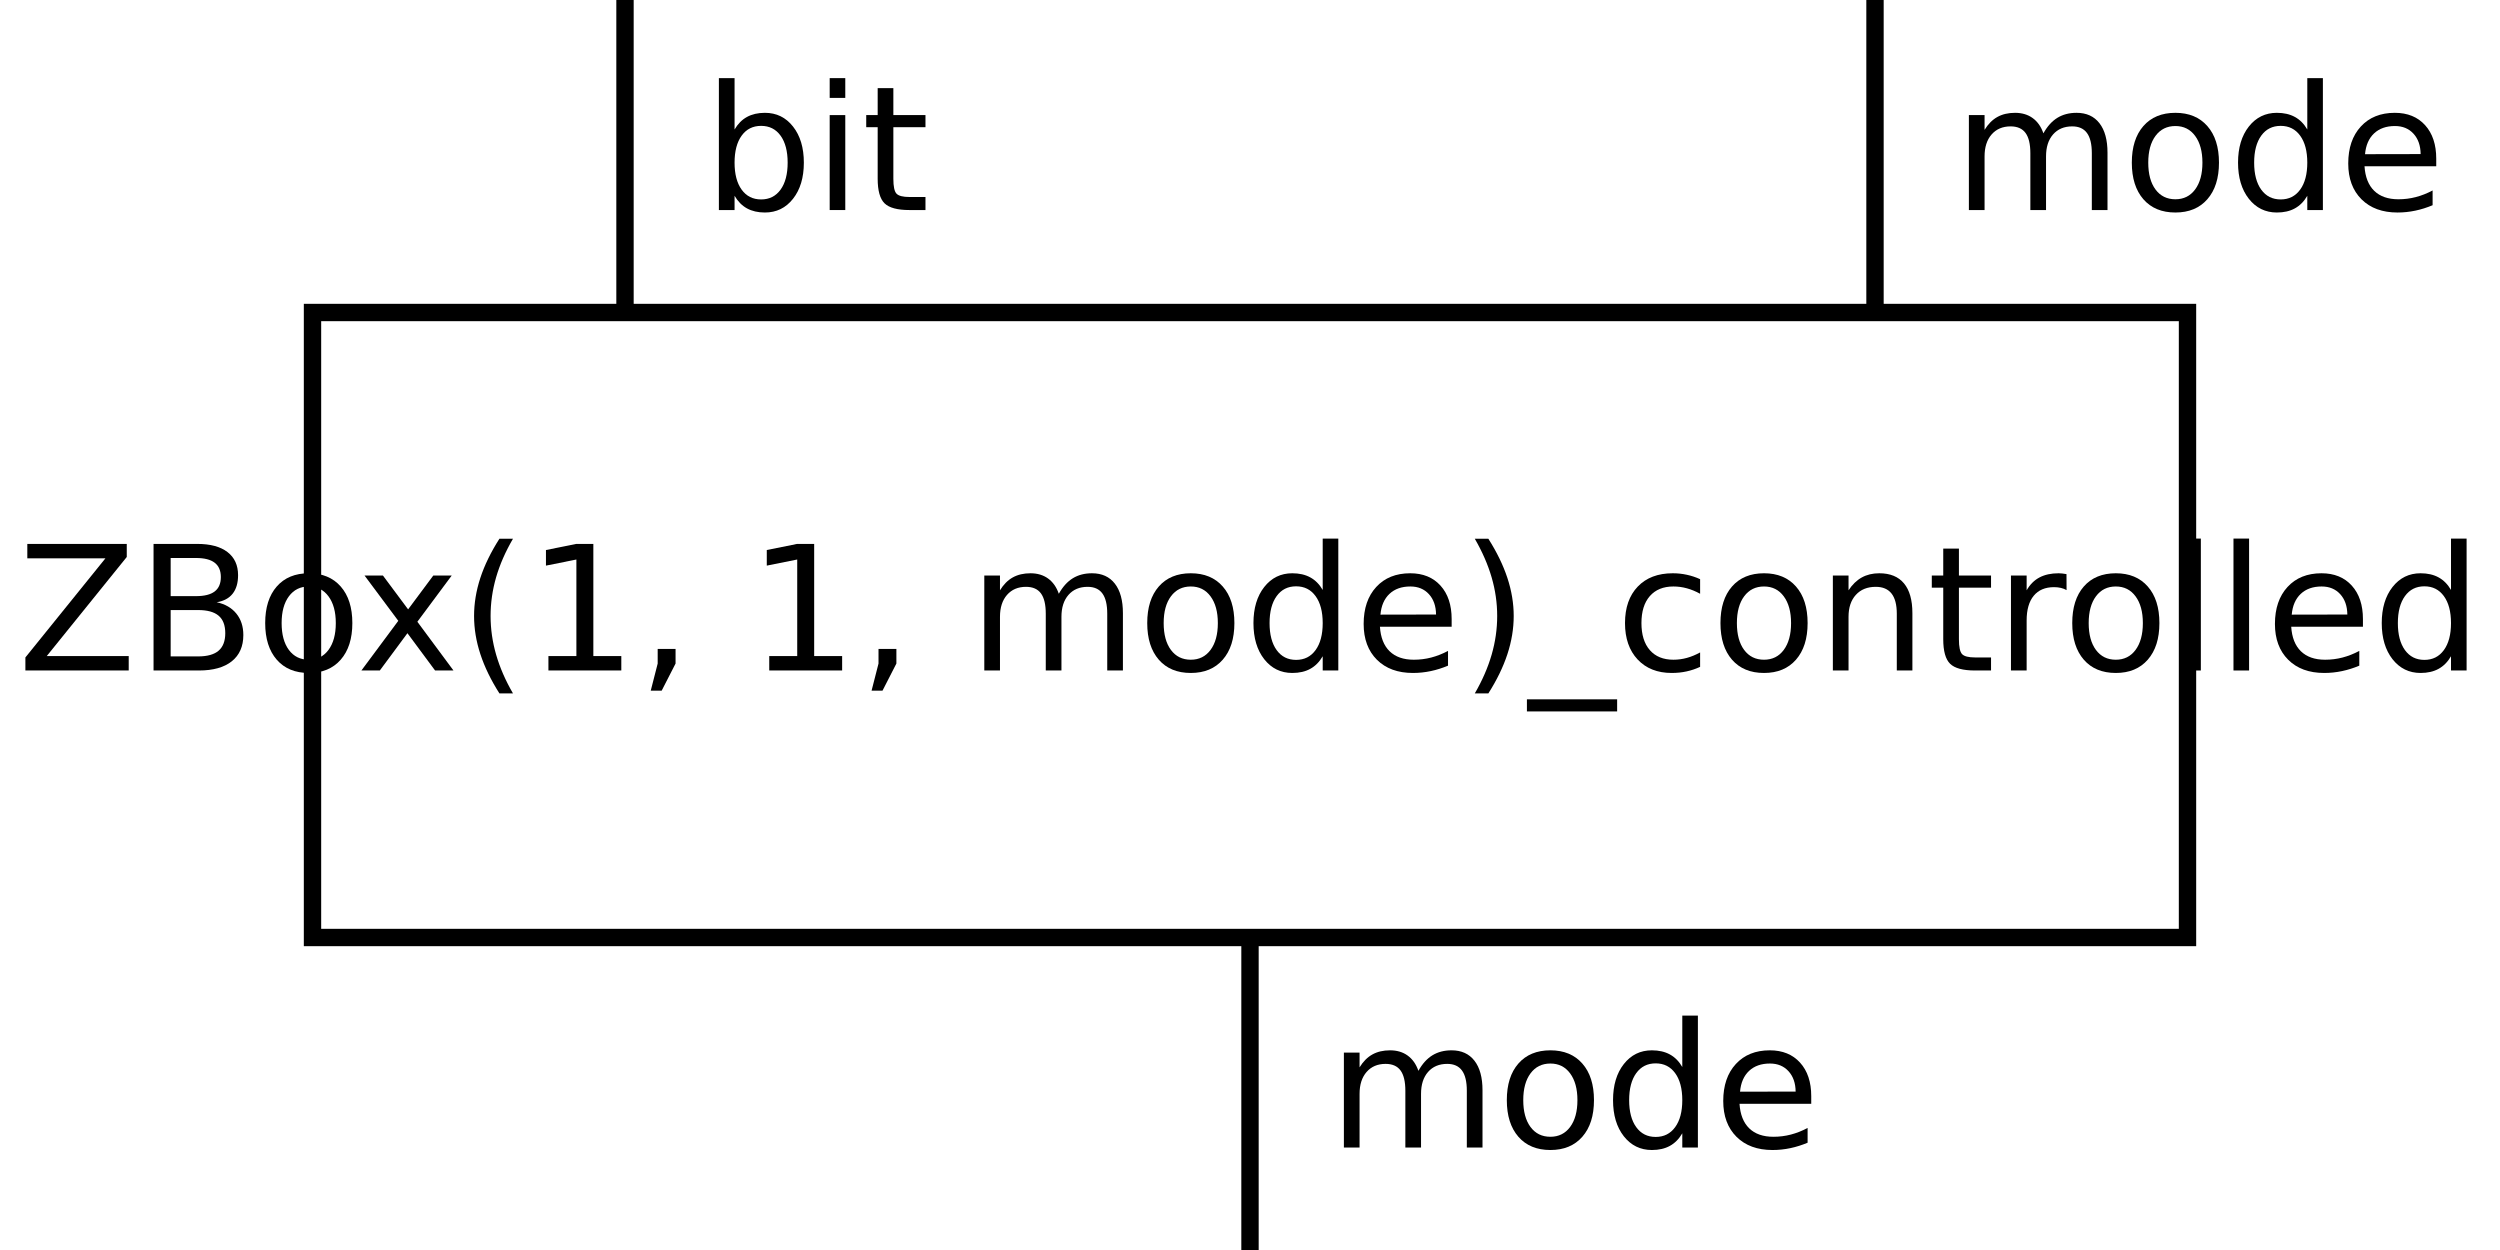
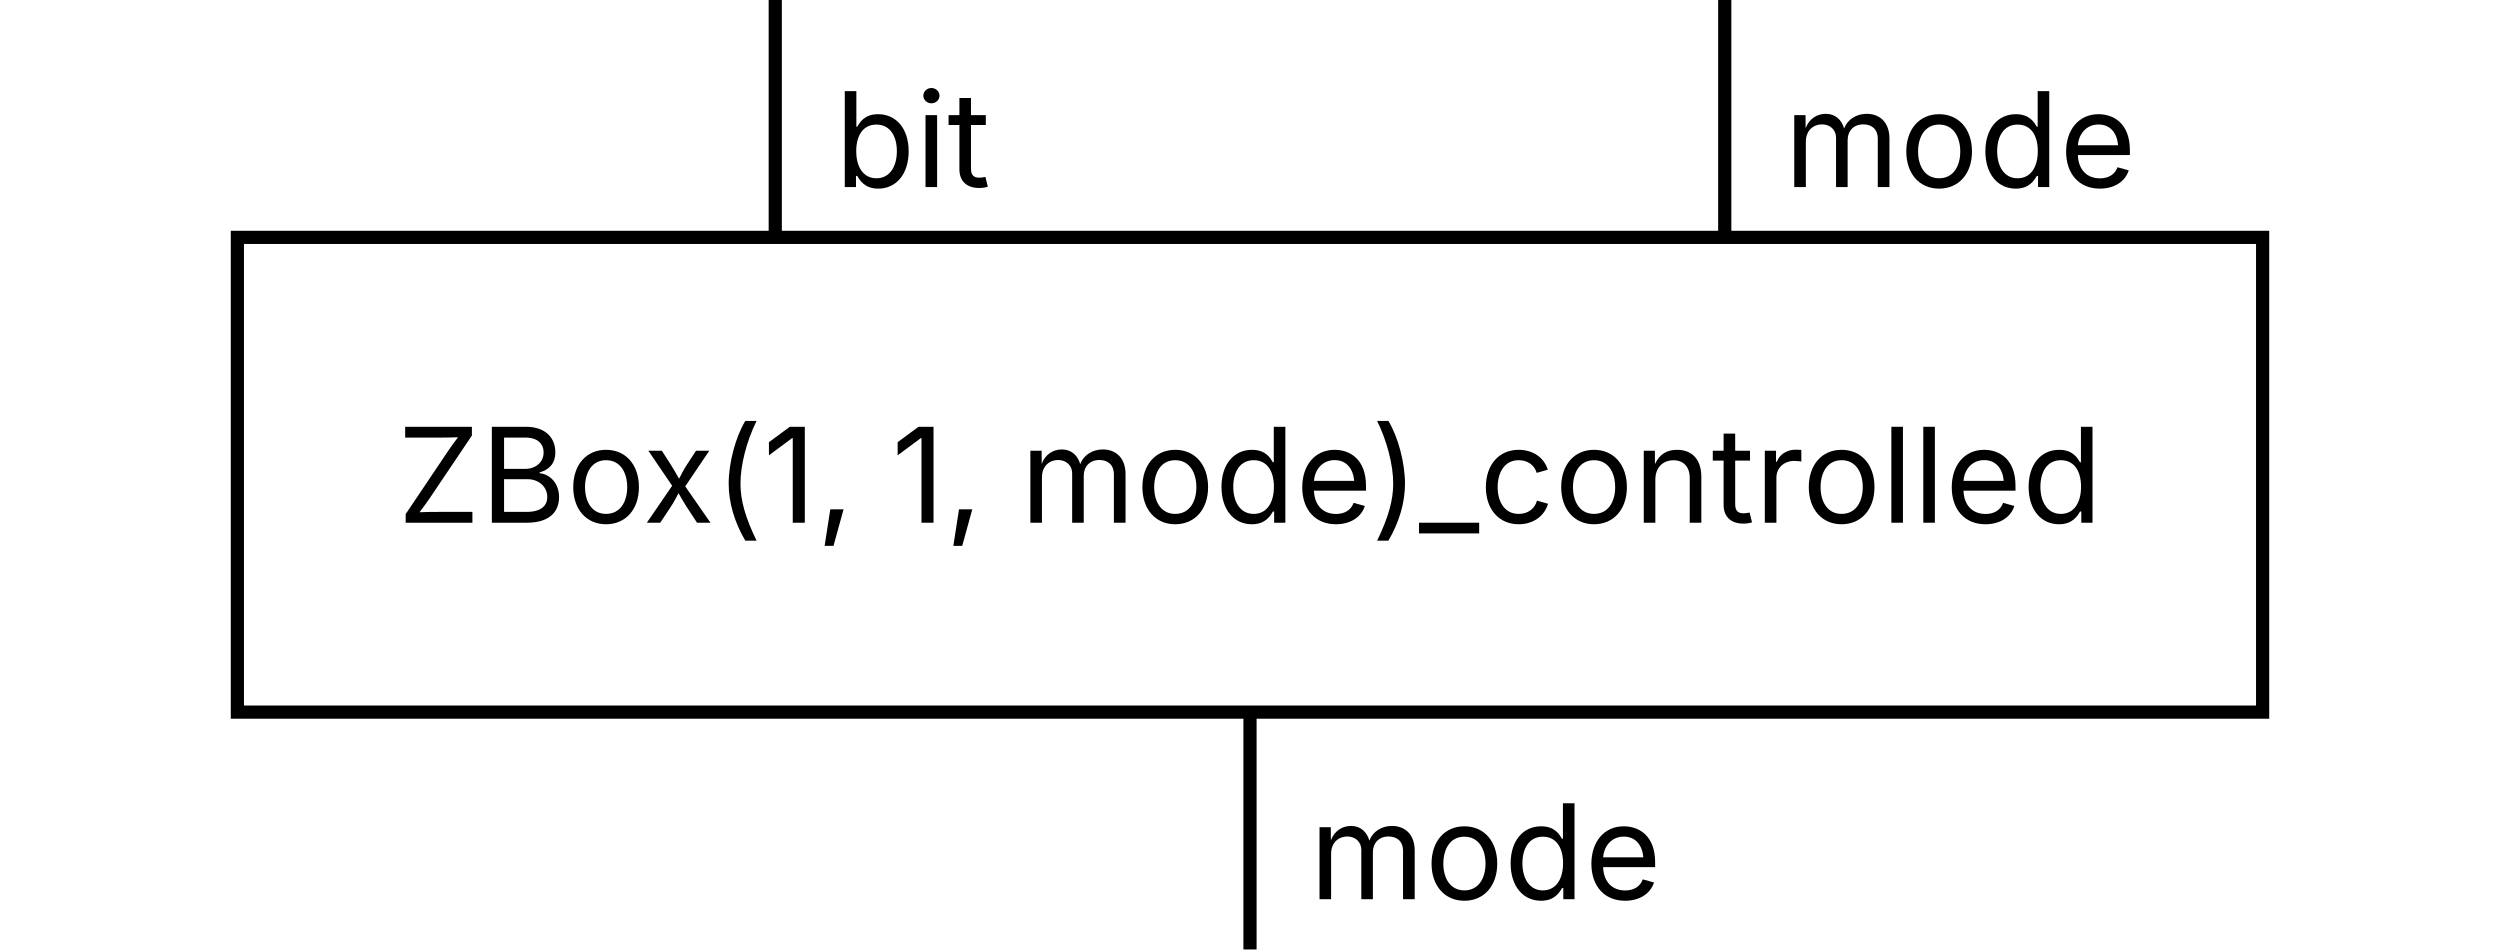
- <svg xmlns="http://www.w3.org/2000/svg" xmlns:xlink="http://www.w3.org/1999/xlink" width="144pt" height="72pt" viewBox="0 0 144 72" version="1.1">
+ <svg xmlns="http://www.w3.org/2000/svg" xmlns:xlink="http://www.w3.org/1999/xlink" width="189.576pt" height="72pt" viewBox="0 0 189.576 72" version="1.1">
  <defs>
    <style type="text/css">*{stroke-linejoin: round; stroke-linecap: butt}</style>
  </defs>
  <g id="figure_1">
    <g id="patch_1">
-       <path d="M 0 72  L 144 72  L 144 0  L 0 0  z " style="fill: #ffffff" />
+       <path d="M 0 72  L 189.576 72  L 189.576 0  L 0 0  z " style="fill: #ffffff" />
    </g>
    <g id="axes_1">
      <g id="patch_2">
-         <path d="M 0 72  L 144 72  L 144 0  L 0 0  z " clip-path="url(#p4dc823e50d)" style="fill: #ffffff; stroke: #ffffff; stroke-linejoin: miter" />
+         <path d="M 0 72  L 189.576 72  L 189.576 0  L 0 0  z " clip-path="url(#p487079d9ab)" style="fill: #ffffff; stroke: #ffffff; stroke-linejoin: miter" />
      </g>
      <g id="patch_3">
-         <path d="M 36 0  Q 36 18 36 18  " clip-path="url(#p4dc823e50d)" style="fill: none; stroke: #000000; stroke-linejoin: miter" />
+         <path d="M 0 72  Q 0 0 0 0  L 189.576 0  L 189.576 72  z " clip-path="url(#p487079d9ab)" style="fill: #ffffff" />
      </g>
      <g id="patch_4">
-         <path d="M 108 0  Q 108 18 108 18  " clip-path="url(#p4dc823e50d)" style="fill: none; stroke: #000000; stroke-linejoin: miter" />
+         <path d="M 58.788 0  Q 58.788 18 58.788 18  L 189.576 18  L 189.576 0  z " clip-path="url(#p487079d9ab)" style="fill: #ffffff" />
      </g>
      <g id="patch_5">
-         <path d="M 72 54  Q 72 72 72 72  " clip-path="url(#p4dc823e50d)" style="fill: none; stroke: #000000; stroke-linejoin: miter" />
+         <path d="M 94.788 54  Q 94.788 72 94.788 72  L 189.576 72  L 189.576 54  z " clip-path="url(#p487079d9ab)" style="fill: #ffffff" />
      </g>
      <g id="patch_6">
-         <path d="M 18 54  L 18 18  L 126 18  L 126 54  z " clip-path="url(#p4dc823e50d)" style="fill: #ffffff; stroke: #000000; stroke-linejoin: miter" />
+         <path d="M 130.788 0  Q 130.788 18 130.788 18  L 189.576 18  L 189.576 0  z " clip-path="url(#p487079d9ab)" style="fill: #ffffff" />
+       </g>
+       <g id="patch_7">
+         <path d="M 171.576 18  Q 171.576 54 171.576 54  L 189.576 54  L 189.576 18  z " clip-path="url(#p487079d9ab)" style="fill: #ffffff" />
+       </g>
+       <g id="patch_8">
+         <path d="M 58.788 0  Q 58.788 18 58.788 18  " clip-path="url(#p487079d9ab)" style="fill: none; stroke: #000000; stroke-linejoin: miter" />
+       </g>
+       <g id="patch_9">
+         <path d="M 130.788 0  Q 130.788 18 130.788 18  " clip-path="url(#p487079d9ab)" style="fill: none; stroke: #000000; stroke-linejoin: miter" />
+       </g>
+       <g id="patch_10">
+         <path d="M 94.788 54  Q 94.788 72 94.788 72  " clip-path="url(#p487079d9ab)" style="fill: none; stroke: #000000; stroke-linejoin: miter" />
+       </g>
+       <g id="patch_11">
+         <path d="M 18 54  L 18 18  L 171.576 18  L 171.576 54  z " clip-path="url(#p487079d9ab)" style="fill: #ffffff; stroke: #000000; stroke-linejoin: miter" />
      </g>
      <g id="text_1">
-         <g transform="translate(40.5 12.09844) scale(0.1 -0.1)">
+         <g transform="translate(63.288 14.1875) scale(0.1 -0.1)">
          <defs>
-             <path id="DejaVuSans-62" d="M 3116 1747  Q 3116 2381 2855 2742  Q 2594 3103 2138 3103  Q 1681 3103 1420 2742  Q 1159 2381 1159 1747  Q 1159 1113 1420 752  Q 1681 391 2138 391  Q 2594 391 2855 752  Q 3116 1113 3116 1747  z M 1159 2969  Q 1341 3281 1617 3432  Q 1894 3584 2278 3584  Q 2916 3584 3314 3078  Q 3713 2572 3713 1747  Q 3713 922 3314 415  Q 2916 -91 2278 -91  Q 1894 -91 1617 61  Q 1341 213 1159 525  L 1159 0  L 581 0  L 581 4863  L 1159 4863  L 1159 2969  z " transform="scale(0.015625)" />
-             <path id="DejaVuSans-69" d="M 603 3500  L 1178 3500  L 1178 0  L 603 0  L 603 3500  z M 603 4863  L 1178 4863  L 1178 4134  L 603 4134  L 603 4863  z " transform="scale(0.015625)" />
-             <path id="DejaVuSans-74" d="M 1172 4494  L 1172 3500  L 2356 3500  L 2356 3053  L 1172 3053  L 1172 1153  Q 1172 725 1289 603  Q 1406 481 1766 481  L 2356 481  L 2356 0  L 1766 0  Q 1100 0 847 248  Q 594 497 594 1153  L 594 3053  L 172 3053  L 172 3500  L 594 3500  L 594 4494  L 1172 4494  z " transform="scale(0.015625)" />
+             <path id="Inter-Regular-243" d="M 2116 -75  C 2988 -75 3594 625 3594 1738  C 3594 2844 2984 3538 2113 3538  C 1431 3538 1216 3119 1100 2934  L 1056 2934  L 1056 4656  L 494 4656  L 494 0  L 1038 0  L 1038 541  L 1100 541  C 1216 347 1450 -75 2116 -75  z M 2031 428  C 1397 428 1050 966 1050 1744  C 1050 2516 1388 3034 2031 3034  C 2694 3034 3022 2469 3022 1744  C 3022 1009 2684 428 2031 428  z " transform="scale(0.015625)" />
+             <path id="Inter-Regular-2b2" d="M 494 0  L 1056 0  L 1056 3494  L 494 3494  L 494 0  z M 778 4066  C 994 4066 1172 4231 1172 4438  C 1172 4644 994 4809 778 4809  C 566 4809 388 4644 388 4438  C 388 4231 566 4066 778 4066  z " transform="scale(0.015625)" />
+             <path id="Inter-Regular-37b" d="M 1869 3494  L 1150 3494  L 1150 4325  L 588 4325  L 588 3494  L 63 3494  L 63 3013  L 588 3013  L 588 863  C 588 291 944 -44 1547 -44  C 1691 -44 1850 -22 1966 19  L 1850 494  C 1756 475 1634 456 1563 456  C 1266 456 1150 594 1150 906  L 1150 3013  L 1869 3013  L 1869 3494  z " transform="scale(0.015625)" />
          </defs>
-           <use xlink:href="#DejaVuSans-62" />
-           <use xlink:href="#DejaVuSans-69" transform="translate(63.47656 0)" />
-           <use xlink:href="#DejaVuSans-74" transform="translate(91.25977 0)" />
+           <use xlink:href="#Inter-Regular-243" />
+           <use xlink:href="#Inter-Regular-2b2" transform="translate(61.23438 0)" />
+           <use xlink:href="#Inter-Regular-37b" transform="translate(85.45312 0)" />
        </g>
      </g>
      <g id="text_2">
-         <g transform="translate(112.5 12.09844) scale(0.1 -0.1)">
+         <g transform="translate(135.288 14.1875) scale(0.1 -0.1)">
          <defs>
-             <path id="DejaVuSans-6d" d="M 3328 2828  Q 3544 3216 3844 3400  Q 4144 3584 4550 3584  Q 5097 3584 5394 3201  Q 5691 2819 5691 2113  L 5691 0  L 5113 0  L 5113 2094  Q 5113 2597 4934 2840  Q 4756 3084 4391 3084  Q 3944 3084 3684 2787  Q 3425 2491 3425 1978  L 3425 0  L 2847 0  L 2847 2094  Q 2847 2600 2669 2842  Q 2491 3084 2119 3084  Q 1678 3084 1418 2786  Q 1159 2488 1159 1978  L 1159 0  L 581 0  L 581 3500  L 1159 3500  L 1159 2956  Q 1356 3278 1631 3431  Q 1906 3584 2284 3584  Q 2666 3584 2933 3390  Q 3200 3197 3328 2828  z " transform="scale(0.015625)" />
-             <path id="DejaVuSans-6f" d="M 1959 3097  Q 1497 3097 1228 2736  Q 959 2375 959 1747  Q 959 1119 1226 758  Q 1494 397 1959 397  Q 2419 397 2687 759  Q 2956 1122 2956 1747  Q 2956 2369 2687 2733  Q 2419 3097 1959 3097  z M 1959 3584  Q 2709 3584 3137 3096  Q 3566 2609 3566 1747  Q 3566 888 3137 398  Q 2709 -91 1959 -91  Q 1206 -91 779 398  Q 353 888 353 1747  Q 353 2609 779 3096  Q 1206 3584 1959 3584  z " transform="scale(0.015625)" />
-             <path id="DejaVuSans-64" d="M 2906 2969  L 2906 4863  L 3481 4863  L 3481 0  L 2906 0  L 2906 525  Q 2725 213 2448 61  Q 2172 -91 1784 -91  Q 1150 -91 751 415  Q 353 922 353 1747  Q 353 2572 751 3078  Q 1150 3584 1784 3584  Q 2172 3584 2448 3432  Q 2725 3281 2906 2969  z M 947 1747  Q 947 1113 1208 752  Q 1469 391 1925 391  Q 2381 391 2643 752  Q 2906 1113 2906 1747  Q 2906 2381 2643 2742  Q 2381 3103 1925 3103  Q 1469 3103 1208 2742  Q 947 2381 947 1747  z " transform="scale(0.015625)" />
-             <path id="DejaVuSans-65" d="M 3597 1894  L 3597 1613  L 953 1613  Q 991 1019 1311 708  Q 1631 397 2203 397  Q 2534 397 2845 478  Q 3156 559 3463 722  L 3463 178  Q 3153 47 2828 -22  Q 2503 -91 2169 -91  Q 1331 -91 842 396  Q 353 884 353 1716  Q 353 2575 817 3079  Q 1281 3584 2069 3584  Q 2775 3584 3186 3129  Q 3597 2675 3597 1894  z M 3022 2063  Q 3016 2534 2758 2815  Q 2500 3097 2075 3097  Q 1594 3097 1305 2825  Q 1016 2553 972 2059  L 3022 2063  z " transform="scale(0.015625)" />
+             <path id="Inter-Regular-300" d="M 494 0  L 1056 0  L 1056 2200  C 1056 2756 1428 3044 1838 3044  C 2231 3044 2522 2784 2522 2397  L 2522 0  L 3084 0  L 3084 2281  C 3084 2722 3372 3044 3844 3044  C 4219 3044 4547 2844 4547 2341  L 4547 0  L 5113 0  L 5113 2356  C 5113 3166 4619 3556 4013 3556  C 3506 3556 3078 3284 2913 2844  C 2788 3275 2481 3556 2022 3556  C 1609 3556 1216 3325 1044 2853  L 1041 3494  L 494 3494  L 494 0  z " transform="scale(0.015625)" />
+             <path id="Inter-Regular-318" d="M 1916 -75  C 2869 -75 3513 647 3513 1725  C 3513 2819 2869 3538 1916 3538  C 966 3538 325 2819 325 1725  C 325 647 966 -75 1916 -75  z M 1916 428  C 1219 428 897 1038 897 1725  C 897 2422 1219 3034 1916 3034  C 2622 3034 2944 2419 2944 1725  C 2944 1038 2622 428 1916 428  z " transform="scale(0.015625)" />
+             <path id="Inter-Regular-256" d="M 1803 -75  C 2469 -75 2703 347 2819 541  L 2881 541  L 2881 0  L 3425 0  L 3425 4656  L 2863 4656  L 2863 2934  L 2819 2934  C 2703 3119 2488 3538 1806 3538  C 934 3538 325 2844 325 1738  C 325 625 931 -75 1803 -75  z M 1888 428  C 1234 428 897 1009 897 1744  C 897 2469 1225 3034 1888 3034  C 2531 3034 2869 2516 2869 1744  C 2869 966 2522 428 1888 428  z " transform="scale(0.015625)" />
+             <path id="Inter-Regular-267" d="M 1963 -75  C 2678 -75 3200 284 3363 813  L 2819 963  C 2688 606 2378 425 1966 425  C 1347 425 922 825 894 1556  L 3419 1556  L 3419 1791  C 3419 3081 2638 3538 1897 3538  C 944 3538 325 2791 325 1719  C 325 644 950 -75 1963 -75  z M 897 2031  C 931 2566 1297 3038 1897 3038  C 2472 3038 2794 2625 2847 2031  L 897 2031  z " transform="scale(0.015625)" />
          </defs>
-           <use xlink:href="#DejaVuSans-6d" />
-           <use xlink:href="#DejaVuSans-6f" transform="translate(97.41211 0)" />
-           <use xlink:href="#DejaVuSans-64" transform="translate(158.5938 0)" />
-           <use xlink:href="#DejaVuSans-65" transform="translate(222.0703 0)" />
+           <use xlink:href="#Inter-Regular-300" />
+           <use xlink:href="#Inter-Regular-318" transform="translate(87.59375 0)" />
+           <use xlink:href="#Inter-Regular-256" transform="translate(147.5625 0)" />
+           <use xlink:href="#Inter-Regular-267" transform="translate(208.7969 0)" />
        </g>
      </g>
      <g id="text_3">
-         <g transform="translate(76.5 66.09844) scale(0.1 -0.1)">
-           <use xlink:href="#DejaVuSans-6d" />
-           <use xlink:href="#DejaVuSans-6f" transform="translate(97.41211 0)" />
-           <use xlink:href="#DejaVuSans-64" transform="translate(158.5938 0)" />
-           <use xlink:href="#DejaVuSans-65" transform="translate(222.0703 0)" />
+         <g transform="translate(99.288 68.1875) scale(0.1 -0.1)">
+           <use xlink:href="#Inter-Regular-300" />
+           <use xlink:href="#Inter-Regular-318" transform="translate(87.59375 0)" />
+           <use xlink:href="#Inter-Regular-256" transform="translate(147.5625 0)" />
+           <use xlink:href="#Inter-Regular-267" transform="translate(208.7969 0)" />
        </g>
      </g>
      <g id="text_4">
-         <g transform="translate(1.0125 38.62031) scale(0.1 -0.1)">
+         <g transform="translate(30.12862 39.6377) scale(0.1 -0.1)">
          <defs>
-             <path id="DejaVuSans-5a" d="M 359 4666  L 4025 4666  L 4025 4184  L 1075 531  L 4097 531  L 4097 0  L 288 0  L 288 481  L 3238 4134  L 359 4134  L 359 4666  z " transform="scale(0.015625)" />
-             <path id="DejaVuSans-42" d="M 1259 2228  L 1259 519  L 2272 519  Q 2781 519 3026 730  Q 3272 941 3272 1375  Q 3272 1813 3026 2020  Q 2781 2228 2272 2228  L 1259 2228  z M 1259 4147  L 1259 2741  L 2194 2741  Q 2656 2741 2882 2914  Q 3109 3088 3109 3444  Q 3109 3797 2882 3972  Q 2656 4147 2194 4147  L 1259 4147  z M 628 4666  L 2241 4666  Q 2963 4666 3353 4366  Q 3744 4066 3744 3513  Q 3744 3084 3544 2831  Q 3344 2578 2956 2516  Q 3422 2416 3680 2098  Q 3938 1781 3938 1306  Q 3938 681 3513 340  Q 3088 0 2303 0  L 628 0  L 628 4666  z " transform="scale(0.015625)" />
-             <path id="DejaVuSans-78" d="M 3513 3500  L 2247 1797  L 3578 0  L 2900 0  L 1881 1375  L 863 0  L 184 0  L 1544 1831  L 300 3500  L 978 3500  L 1906 2253  L 2834 3500  L 3513 3500  z " transform="scale(0.015625)" />
-             <path id="DejaVuSans-28" d="M 1984 4856  Q 1566 4138 1362 3434  Q 1159 2731 1159 2009  Q 1159 1288 1364 580  Q 1569 -128 1984 -844  L 1484 -844  Q 1016 -109 783 600  Q 550 1309 550 2009  Q 550 2706 781 3412  Q 1013 4119 1484 4856  L 1984 4856  z " transform="scale(0.015625)" />
-             <path id="DejaVuSans-31" d="M 794 531  L 1825 531  L 1825 4091  L 703 3866  L 703 4441  L 1819 4666  L 2450 4666  L 2450 531  L 3481 531  L 3481 0  L 794 0  L 794 531  z " transform="scale(0.015625)" />
-             <path id="DejaVuSans-2c" d="M 750 794  L 1409 794  L 1409 256  L 897 -744  L 494 -744  L 750 256  L 750 794  z " transform="scale(0.015625)" />
-             <path id="DejaVuSans-20" transform="scale(0.015625)" />
-             <path id="DejaVuSans-29" d="M 513 4856  L 1013 4856  Q 1481 4119 1714 3412  Q 1947 2706 1947 2009  Q 1947 1309 1714 600  Q 1481 -109 1013 -844  L 513 -844  Q 928 -128 1133 580  Q 1338 1288 1338 2009  Q 1338 2731 1133 3434  Q 928 4138 513 4856  z " transform="scale(0.015625)" />
-             <path id="DejaVuSans-5f" d="M 3263 -1063  L 3263 -1509  L -63 -1509  L -63 -1063  L 3263 -1063  z " transform="scale(0.015625)" />
-             <path id="DejaVuSans-63" d="M 3122 3366  L 3122 2828  Q 2878 2963 2633 3030  Q 2388 3097 2138 3097  Q 1578 3097 1268 2742  Q 959 2388 959 1747  Q 959 1106 1268 751  Q 1578 397 2138 397  Q 2388 397 2633 464  Q 2878 531 3122 666  L 3122 134  Q 2881 22 2623 -34  Q 2366 -91 2075 -91  Q 1284 -91 818 406  Q 353 903 353 1747  Q 353 2603 823 3093  Q 1294 3584 2113 3584  Q 2378 3584 2631 3529  Q 2884 3475 3122 3366  z " transform="scale(0.015625)" />
-             <path id="DejaVuSans-6e" d="M 3513 2113  L 3513 0  L 2938 0  L 2938 2094  Q 2938 2591 2744 2837  Q 2550 3084 2163 3084  Q 1697 3084 1428 2787  Q 1159 2491 1159 1978  L 1159 0  L 581 0  L 581 3500  L 1159 3500  L 1159 2956  Q 1366 3272 1645 3428  Q 1925 3584 2291 3584  Q 2894 3584 3203 3211  Q 3513 2838 3513 2113  z " transform="scale(0.015625)" />
-             <path id="DejaVuSans-72" d="M 2631 2963  Q 2534 3019 2420 3045  Q 2306 3072 2169 3072  Q 1681 3072 1420 2755  Q 1159 2438 1159 1844  L 1159 0  L 581 0  L 581 3500  L 1159 3500  L 1159 2956  Q 1341 3275 1631 3429  Q 1922 3584 2338 3584  Q 2397 3584 2469 3576  Q 2541 3569 2628 3553  L 2631 2963  z " transform="scale(0.015625)" />
-             <path id="DejaVuSans-6c" d="M 603 4863  L 1178 4863  L 1178 0  L 603 0  L 603 4863  z " transform="scale(0.015625)" />
+             <path id="Inter-Regular-1f1" d="M 406 0  L 3644 0  L 3644 525  L 2000 525  C 1691 525 1384 522 1078 509  C 1247 731 1416 959 1569 1184  L 3619 4231  L 3619 4656  L 381 4656  L 381 4131  L 2016 4131  C 2325 4131 2638 4134 2947 4147  C 2788 3938 2628 3725 2488 3516  L 406 419  L 406 0  z " transform="scale(0.015625)" />
+             <path id="Inter-Regular-41" d="M 563 0  L 2266 0  C 3363 0 3825 538 3825 1241  C 3825 1972 3316 2372 2881 2400  L 2881 2444  C 3288 2553 3644 2825 3644 3422  C 3644 4103 3184 4656 2213 4656  L 563 4656  L 563 0  z M 1156 525  L 1156 2113  L 2281 2113  C 2878 2113 3253 1713 3253 1247  C 3253 844 2975 525 2250 525  L 1156 525  z M 1156 2613  L 1156 4131  L 2200 4131  C 2803 4131 3075 3813 3075 3409  C 3075 2928 2681 2613 2181 2613  L 1156 2613  z " transform="scale(0.015625)" />
+             <path id="Inter-Regular-3e3" d="M 203 0  L 853 0  L 1372 784  C 1528 1022 1634 1234 1741 1431  C 1856 1234 1972 1022 2125 784  L 2638 0  L 3291 0  L 2066 1763  L 3234 3494  L 2591 3494  L 2147 2816  C 1984 2569 1878 2344 1766 2134  C 1644 2344 1525 2569 1366 2816  L 931 3494  L 275 3494  L 1431 1794  L 203 0  z " transform="scale(0.015625)" />
+             <path id="Inter-Regular-59f" d="M 681 1897  C 681 984 956 31 1488 -872  L 2034 -872  C 1497 238 1253 1069 1253 1897  C 1253 2809 1550 3956 2034 4941  L 1488 4941  C 1019 4169 681 2913 681 1897  z " transform="scale(0.015625)" />
+             <path id="Inter-Regular-540" d="M 2041 4656  L 1313 4656  L 300 3909  L 300 3272  L 1425 4106  L 1456 4106  L 1456 0  L 2041 0  L 2041 4656  z " transform="scale(0.015625)" />
+             <path id="Inter-Regular-5df" d="M 400 -1122  L 831 -1122  L 1319 650  L 675 650  L 400 -1122  z " transform="scale(0.015625)" />
+             <path id="Inter-Regular-6eb" transform="scale(0.015625)" />
+             <path id="Inter-Regular-5a0" d="M 300 -872  L 847 -872  C 1369 16 1653 969 1653 1897  C 1653 2909 1316 4172 847 4941  L 300 4941  C 784 3956 1081 2809 1081 1897  C 1081 1094 853 269 300 -872  z " transform="scale(0.015625)" />
+             <path id="Inter-Regular-609" d="M 2919 0  L 0 0  L 0 -519  L 2919 -519  L 2919 0  z " transform="scale(0.015625)" />
+             <path id="Inter-Regular-24b" d="M 1916 -75  C 2600 -75 3156 297 3344 919  L 2806 1072  C 2703 694 2384 428 1916 428  C 1219 428 897 1038 897 1725  C 897 2422 1219 3034 1916 3034  C 2375 3034 2688 2778 2791 2419  L 3331 2572  C 3141 3181 2591 3538 1916 3538  C 966 3538 325 2819 325 1725  C 325 647 966 -75 1916 -75  z " transform="scale(0.015625)" />
+             <path id="Inter-Regular-307" d="M 1056 2094  C 1056 2691 1434 3031 1938 3031  C 2425 3031 2725 2709 2725 2172  L 2725 0  L 3288 0  L 3288 2219  C 3288 3103 2813 3538 2106 3538  C 1638 3538 1263 3341 1038 2847  L 1034 3494  L 494 3494  L 494 0  L 1056 0  L 1056 2094  z " transform="scale(0.015625)" />
+             <path id="Inter-Regular-356" d="M 494 0  L 1056 0  L 1056 2188  C 1056 2659 1425 3000 1928 3000  C 2078 3000 2231 2975 2266 2969  L 2266 3534  C 2200 3538 2063 3544 1981 3544  C 1566 3544 1203 3309 1075 2956  L 1038 2956  L 1038 3494  L 494 3494  L 494 0  z " transform="scale(0.015625)" />
+             <path id="Inter-Regular-2e2" d="M 1056 4656  L 494 4656  L 494 0  L 1056 0  L 1056 4656  z " transform="scale(0.015625)" />
          </defs>
-           <use xlink:href="#DejaVuSans-5a" />
-           <use xlink:href="#DejaVuSans-42" transform="translate(68.50586 0)" />
-           <use xlink:href="#DejaVuSans-6f" transform="translate(137.1094 0)" />
-           <use xlink:href="#DejaVuSans-78" transform="translate(195.166 0)" />
-           <use xlink:href="#DejaVuSans-28" transform="translate(254.3457 0)" />
-           <use xlink:href="#DejaVuSans-31" transform="translate(293.3594 0)" />
-           <use xlink:href="#DejaVuSans-2c" transform="translate(356.9824 0)" />
-           <use xlink:href="#DejaVuSans-20" transform="translate(388.7695 0)" />
-           <use xlink:href="#DejaVuSans-31" transform="translate(420.5566 0)" />
-           <use xlink:href="#DejaVuSans-2c" transform="translate(484.1797 0)" />
-           <use xlink:href="#DejaVuSans-20" transform="translate(515.9668 0)" />
-           <use xlink:href="#DejaVuSans-6d" transform="translate(547.7539 0)" />
-           <use xlink:href="#DejaVuSans-6f" transform="translate(645.166 0)" />
-           <use xlink:href="#DejaVuSans-64" transform="translate(706.3477 0)" />
-           <use xlink:href="#DejaVuSans-65" transform="translate(769.8242 0)" />
-           <use xlink:href="#DejaVuSans-29" transform="translate(831.3477 0)" />
-           <use xlink:href="#DejaVuSans-5f" transform="translate(870.3613 0)" />
-           <use xlink:href="#DejaVuSans-63" transform="translate(920.3613 0)" />
-           <use xlink:href="#DejaVuSans-6f" transform="translate(975.3418 0)" />
-           <use xlink:href="#DejaVuSans-6e" transform="translate(1036.523 0)" />
-           <use xlink:href="#DejaVuSans-74" transform="translate(1099.902 0)" />
-           <use xlink:href="#DejaVuSans-72" transform="translate(1139.111 0)" />
-           <use xlink:href="#DejaVuSans-6f" transform="translate(1177.975 0)" />
-           <use xlink:href="#DejaVuSans-6c" transform="translate(1239.156 0)" />
-           <use xlink:href="#DejaVuSans-6c" transform="translate(1266.939 0)" />
-           <use xlink:href="#DejaVuSans-65" transform="translate(1294.723 0)" />
-           <use xlink:href="#DejaVuSans-64" transform="translate(1356.246 0)" />
+           <use xlink:href="#Inter-Regular-1f1" />
+           <use xlink:href="#Inter-Regular-41" transform="translate(62.89062 0)" />
+           <use xlink:href="#Inter-Regular-318" transform="translate(128.3281 0)" />
+           <use xlink:href="#Inter-Regular-3e3" transform="translate(186.0469 0)" />
+           <use xlink:href="#Inter-Regular-59f" transform="translate(240.6406 0)" />
+           <use xlink:href="#Inter-Regular-540" transform="translate(277.1094 0)" />
+           <use xlink:href="#Inter-Regular-5df" transform="translate(317.7812 0)" />
+           <use xlink:href="#Inter-Regular-6eb" transform="translate(346.5938 0)" />
+           <use xlink:href="#Inter-Regular-540" transform="translate(374.7188 0)" />
+           <use xlink:href="#Inter-Regular-5df" transform="translate(415.3906 0)" />
+           <use xlink:href="#Inter-Regular-6eb" transform="translate(444.2031 0)" />
+           <use xlink:href="#Inter-Regular-300" transform="translate(472.3281 0)" />
+           <use xlink:href="#Inter-Regular-318" transform="translate(559.9219 0)" />
+           <use xlink:href="#Inter-Regular-256" transform="translate(619.8906 0)" />
+           <use xlink:href="#Inter-Regular-267" transform="translate(681.125 0)" />
+           <use xlink:href="#Inter-Regular-5a0" transform="translate(738.2969 0)" />
+           <use xlink:href="#Inter-Regular-609" transform="translate(774.7656 0)" />
+           <use xlink:href="#Inter-Regular-24b" transform="translate(820.375 0)" />
+           <use xlink:href="#Inter-Regular-318" transform="translate(877.5 0)" />
+           <use xlink:href="#Inter-Regular-307" transform="translate(937.4688 0)" />
+           <use xlink:href="#Inter-Regular-37b" transform="translate(996.5469 0)" />
+           <use xlink:href="#Inter-Regular-356" transform="translate(1029.266 0)" />
+           <use xlink:href="#Inter-Regular-318" transform="translate(1065.25 0)" />
+           <use xlink:href="#Inter-Regular-2e2" transform="translate(1125.219 0)" />
+           <use xlink:href="#Inter-Regular-2e2" transform="translate(1149.438 0)" />
+           <use xlink:href="#Inter-Regular-267" transform="translate(1173.656 0)" />
+           <use xlink:href="#Inter-Regular-256" transform="translate(1231.953 0)" />
        </g>
      </g>
    </g>
  </g>
  <defs>
-     <clipPath id="p4dc823e50d">
-       <rect x="0" y="0" width="144" height="72" />
+     <clipPath id="p487079d9ab">
+       <rect x="0" y="0" width="189.576" height="72" />
    </clipPath>
  </defs>
</svg>
